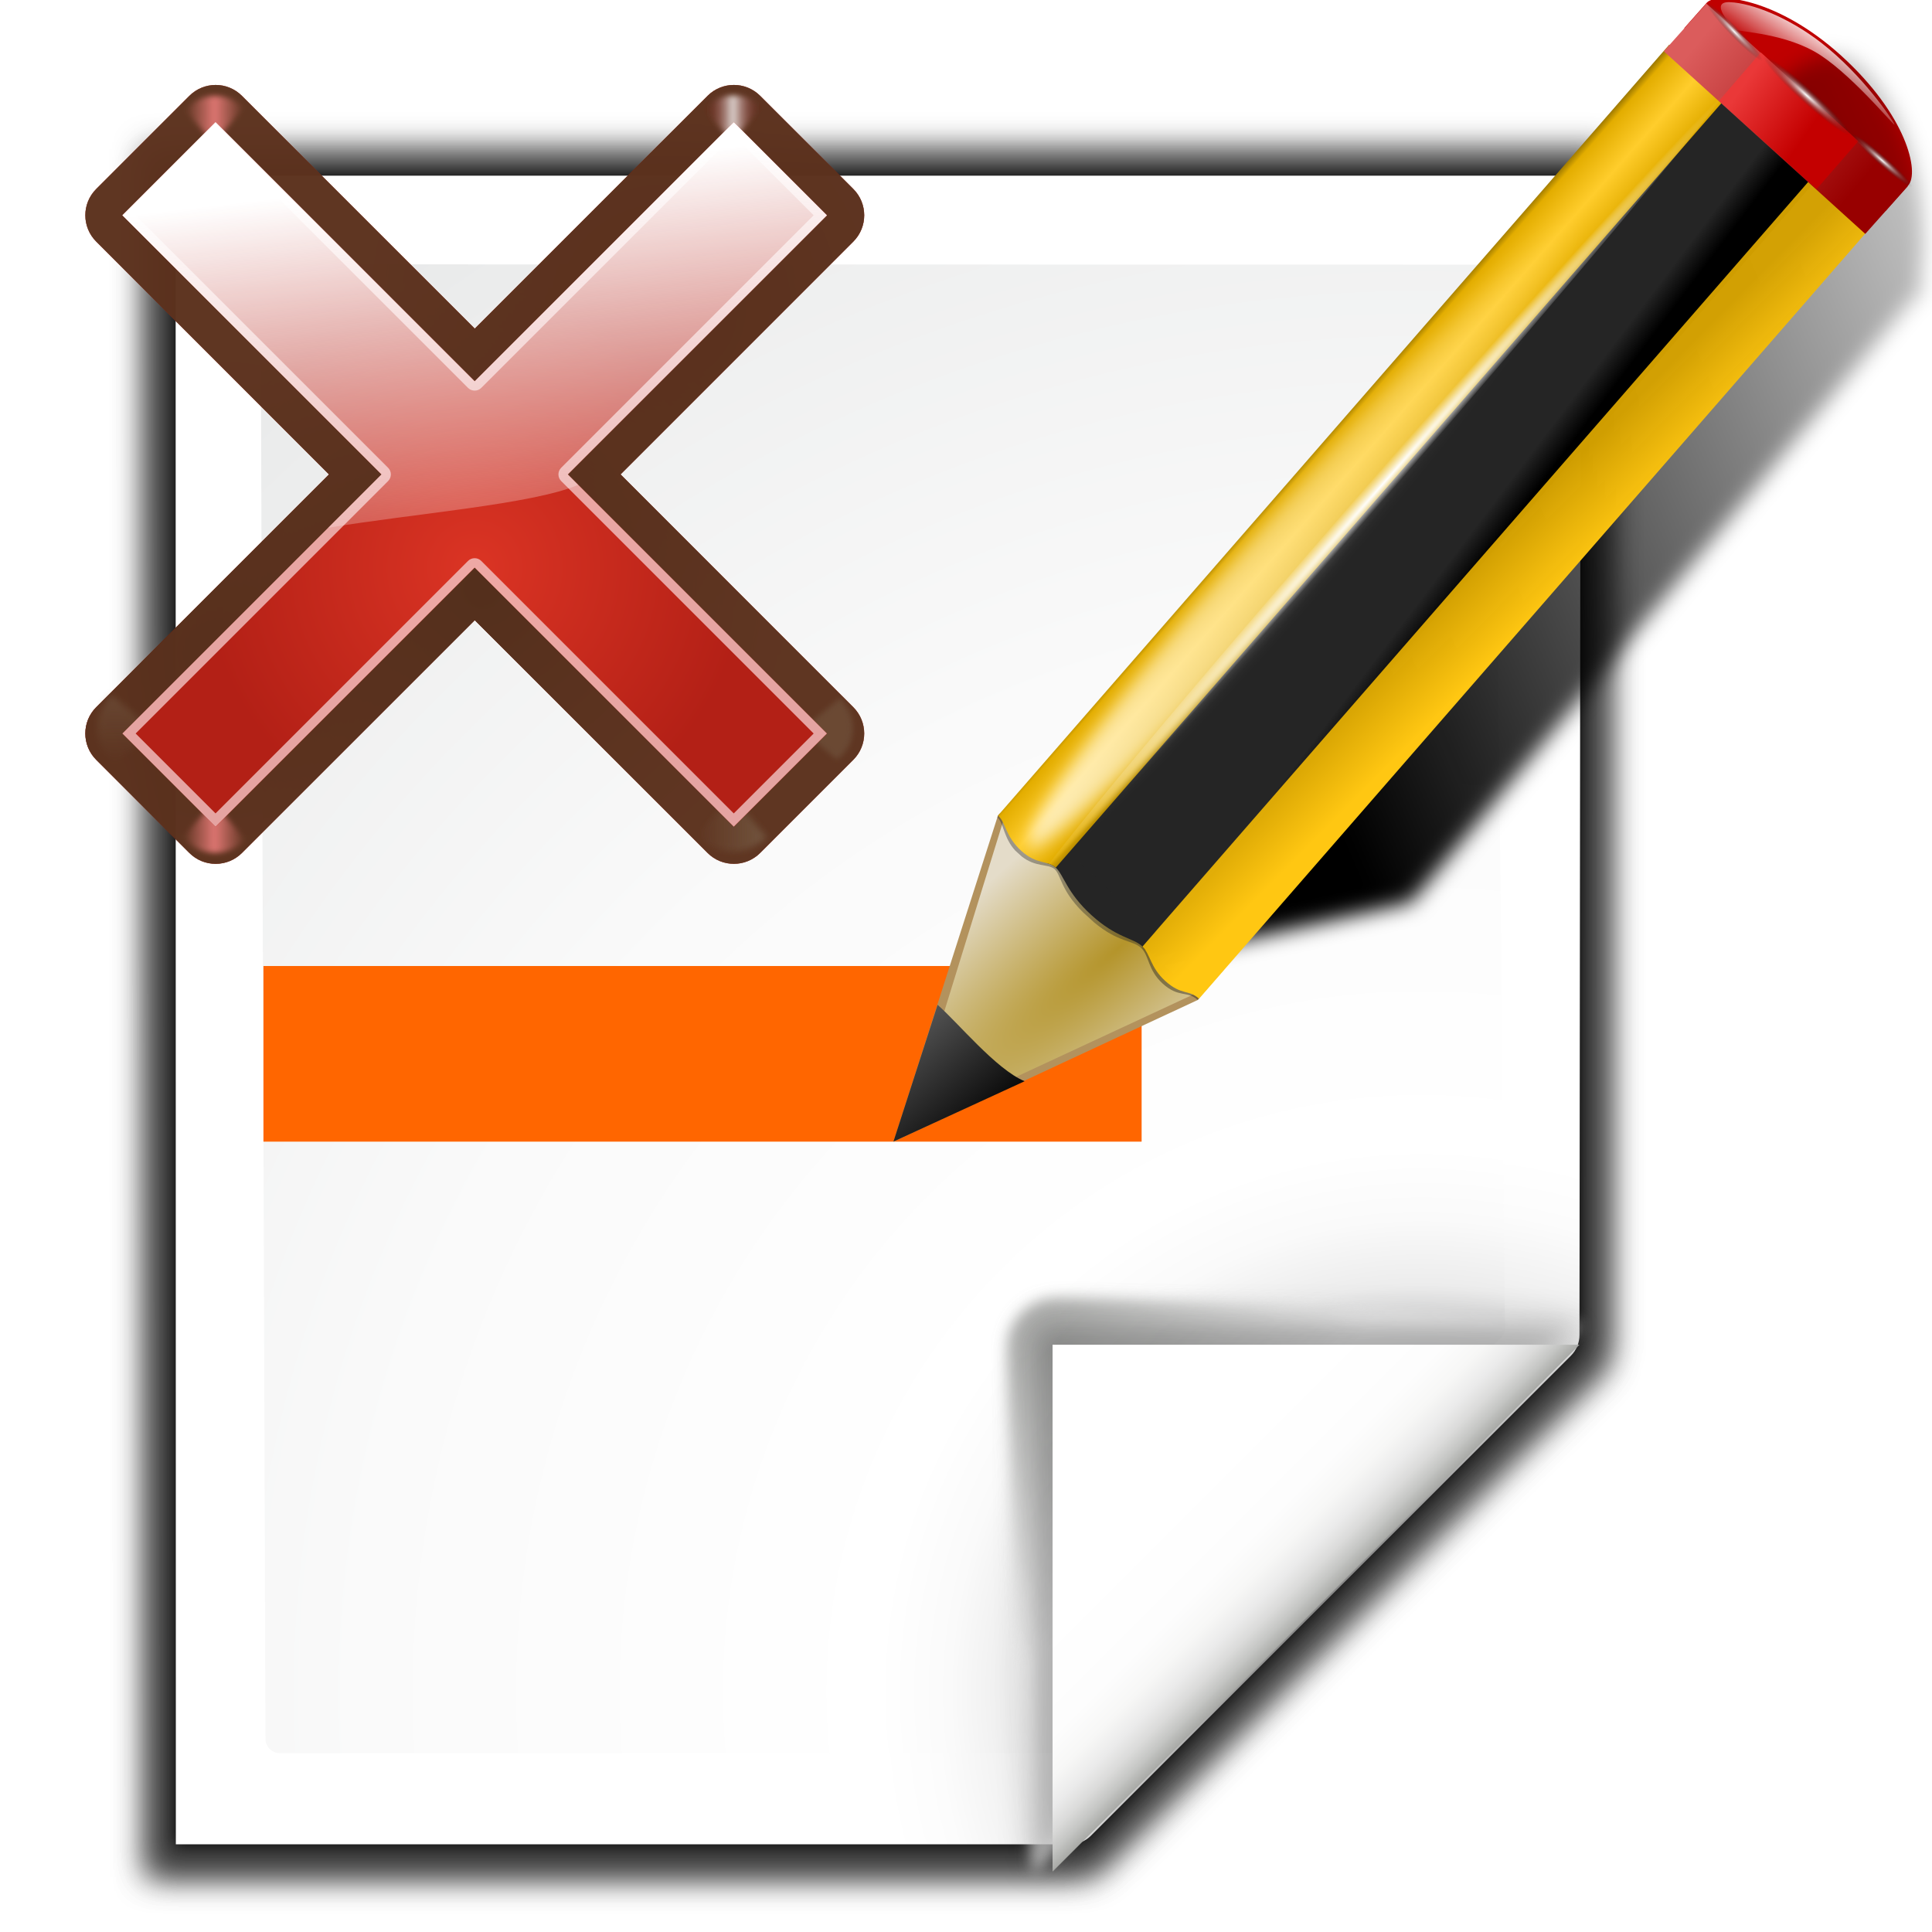
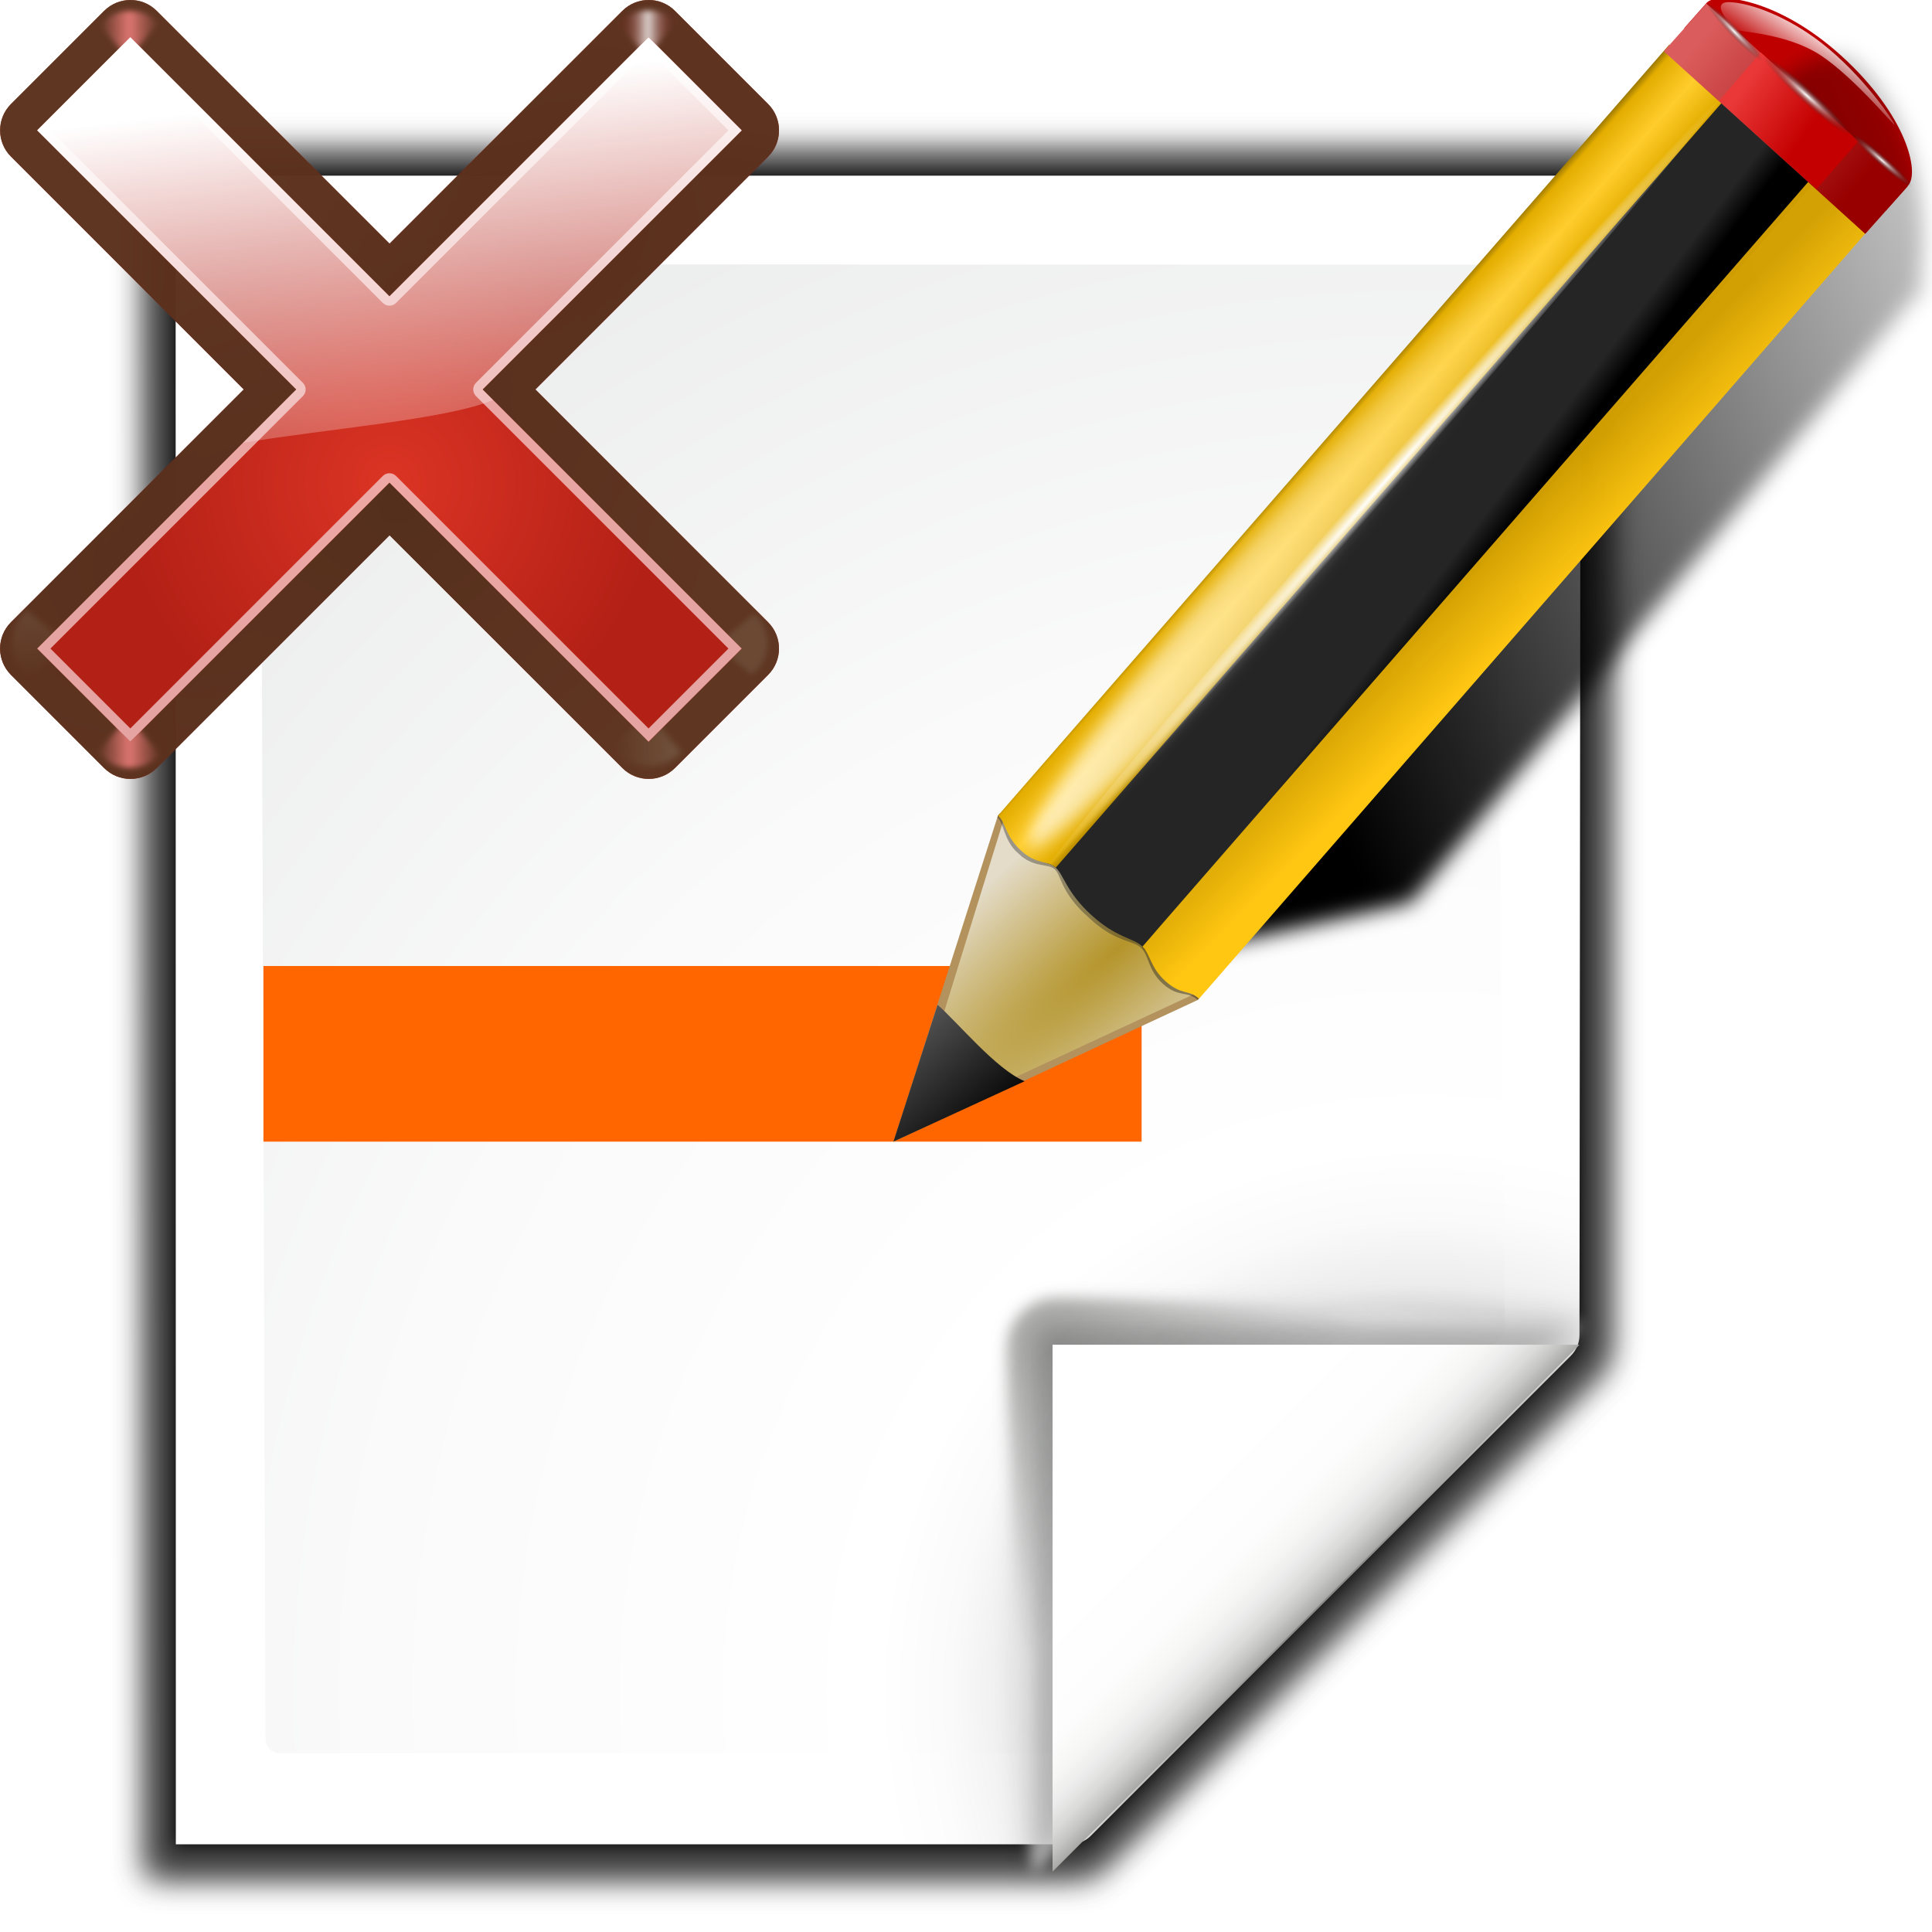
<svg xmlns="http://www.w3.org/2000/svg" xmlns:xlink="http://www.w3.org/1999/xlink" enable-background="new 0 0 128 128" height="128" viewBox="0 0 128 128" width="128" version="1.1" id="svg240">
  <defs id="defs244">
    <radialGradient xlink:href="#linearGradient1752" id="radialGradient1754" cx="84.904" cy="-130.14" fx="84.904" fy="-130.14" r="57.04" gradientUnits="userSpaceOnUse" gradientTransform="matrix(0.04899496,-0.04899496,0.04899496,0.04899496,27.76338,298.4836)" />
    <linearGradient id="linearGradient1752">
      <stop style="stop-color:#3a0b02;stop-opacity:1" offset="0" id="stop1748" />
      <stop style="stop-color:#a21d07;stop-opacity:0.382" offset="1" id="stop1750" />
    </linearGradient>
    <radialGradient xlink:href="#linearGradient1752" id="radialGradient1764" gradientUnits="userSpaceOnUse" cx="2.721" cy="-66.273" fx="2.721" fy="-66.273" r="57.04" gradientTransform="matrix(0.04899496,-0.04899496,0.04899496,0.04899496,27.76338,298.4836)" />
    <radialGradient xlink:href="#linearGradient1752" id="radialGradient1758" gradientUnits="userSpaceOnUse" cx="51.991" cy="-78.028" fx="51.991" fy="-78.028" r="57.04" gradientTransform="matrix(0.04899496,-0.04899496,0.04899496,0.04899496,27.76338,298.4836)" />
    <linearGradient xlink:href="#linearGradient3489" id="linearGradient999" gradientUnits="userSpaceOnUse" gradientTransform="scale(1.097595,0.9110828)" x1="26.091" y1="14.857" x2="31.501" y2="14.857" />
    <linearGradient id="linearGradient3489">
      <stop style="stop-color:#765c44;stop-opacity:1" offset="0" id="stop3491" />
      <stop style="stop-color:#765c44;stop-opacity:0" offset="1" id="stop3493" />
    </linearGradient>
    <filter id="filter3477-3-7" height="1.277" y="-0.139" width="1.28" x="-0.14">
      <feGaussianBlur id="feGaussianBlur3479-6-5" stdDeviation="0.288" />
    </filter>
    <filter id="filter937" height="1.277" y="-0.139" width="1.28" x="-0.14">
      <feGaussianBlur id="feGaussianBlur935" stdDeviation="0.288" />
    </filter>
    <linearGradient x1="304.887" y1="385.861" x2="345.62" y2="384.624" id="linearGradient3298-9" xlink:href="#linearGradient3489" gradientUnits="userSpaceOnUse" />
    <filter id="filter948" height="1.277" y="-0.139" width="1.28" x="-0.14">
      <feGaussianBlur id="feGaussianBlur946" stdDeviation="0.288" />
    </filter>
    <linearGradient xlink:href="#linearGradient3366" id="linearGradient1001" gradientUnits="userSpaceOnUse" gradientTransform="translate(56.7)" x1="31.906" y1="13.51" x2="34.875" y2="13.51" spreadMethod="reflect" />
    <linearGradient id="linearGradient3366">
      <stop style="stop-color:#ff8787;stop-opacity:1" offset="0" id="stop3368" />
      <stop style="stop-color:#ff8787;stop-opacity:0" offset="1" id="stop4472" />
    </linearGradient>
    <filter id="filter956" height="1.277" y="-0.139" width="1.28" x="-0.14">
      <feGaussianBlur id="feGaussianBlur954" stdDeviation="0.288" />
    </filter>
    <linearGradient x1="31.906" y1="13.51" x2="34.875" y2="13.51" id="linearGradient3310-2" xlink:href="#linearGradient3207" gradientUnits="userSpaceOnUse" gradientTransform="translate(-0.3)" spreadMethod="reflect" />
    <linearGradient id="linearGradient3207">
      <stop style="stop-color:#ffffff;stop-opacity:1" offset="0" id="stop3209" />
      <stop style="stop-color:#790000;stop-opacity:0" offset="1" id="stop3211" />
    </linearGradient>
    <filter id="filter964" height="1.277" y="-0.139" width="1.28" x="-0.14">
      <feGaussianBlur id="feGaussianBlur962" stdDeviation="0.288" />
    </filter>
    <filter id="filter975" height="1.277" y="-0.139" width="1.28" x="-0.14">
      <feGaussianBlur id="feGaussianBlur973" stdDeviation="0.288" />
    </filter>
    <radialGradient xlink:href="#linearGradient1737" id="radialGradient1739" cx="50.425" cy="-81.946" fx="50.425" fy="-81.946" r="50.153" gradientTransform="matrix(0.04899496,-0.04899496,0.04899496,0.04899496,27.76338,298.4836)" gradientUnits="userSpaceOnUse" />
    <linearGradient id="linearGradient1737">
      <stop style="stop-color:#db3424;stop-opacity:1" offset="0" id="stop1780" />
      <stop style="stop-color:#b32016;stop-opacity:1" offset="1" id="stop1735" />
    </linearGradient>
    <linearGradient xlink:href="#linearGradient1791" id="linearGradient1793" x1="50.068" y1="-154.408" x2="59.442" y2="-71.618" gradientUnits="userSpaceOnUse" gradientTransform="matrix(0.04899496,-0.04899496,0.04899496,0.04899496,27.76338,298.4836)" />
    <linearGradient id="linearGradient1791">
      <stop style="stop-color:#ffffff;stop-opacity:1" offset="0" id="stop1787" />
      <stop style="stop-color:#fcf3f3;stop-opacity:0;" offset="1" id="stop1789" />
    </linearGradient>
    <linearGradient xlink:href="#linearGradient3489" id="linearGradient1228" gradientUnits="userSpaceOnUse" gradientTransform="scale(1.097595,0.9110828)" x1="26.091" y1="14.857" x2="31.501" y2="14.857" />
    <linearGradient xlink:href="#linearGradient3366" id="linearGradient1230" gradientUnits="userSpaceOnUse" gradientTransform="translate(56.7)" x1="31.906" y1="13.51" x2="34.875" y2="13.51" spreadMethod="reflect" />
  </defs>
  <linearGradient id="a">
    <stop offset="0" stop-color="#fff" id="stop2" />
    <stop offset="1" stop-color="#fff" stop-opacity="0" id="stop4" />
  </linearGradient>
  <linearGradient id="b">
    <stop offset="0" stop-color="#fff" id="stop7" />
    <stop offset="1" stop-color="#252525" stop-opacity="0" id="stop9" />
  </linearGradient>
  <linearGradient id="c" gradientUnits="userSpaceOnUse" x1="88.592" x2="71.262" y1="96.593" y2="79.263">
    <stop offset="0" stop-color="#fff" id="stop12" />
    <stop offset="1" stop-color="#555753" id="stop14" />
  </linearGradient>
  <linearGradient id="d" gradientUnits="userSpaceOnUse" x1="85.22" x2="61.336" y1="93.22" y2="69.336">
    <stop offset="0" id="stop17" />
    <stop offset="1" stop-color="#393b38" id="stop19" />
  </linearGradient>
  <linearGradient id="e" gradientUnits="userSpaceOnUse" x1="96" x2="88" y1="104" y2="96">
    <stop offset="0" stop-color="#888a85" id="stop22" />
    <stop offset=".007" stop-color="#8c8e89" id="stop24" />
    <stop offset=".067" stop-color="#abaca9" id="stop26" />
    <stop offset=".135" stop-color="#c5c6c4" id="stop28" />
    <stop offset=".211" stop-color="#dbdbda" id="stop30" />
    <stop offset=".301" stop-color="#ebebeb" id="stop32" />
    <stop offset=".412" stop-color="#f7f7f6" id="stop34" />
    <stop offset=".568" stop-color="#fdfdfd" id="stop36" />
    <stop offset="1" stop-color="#fff" id="stop38" />
  </linearGradient>
  <radialGradient id="f" cx="102" cy="112.305" gradientTransform="matrix(0.94807,0,0,0.9510679,-2.529233,5.274458)" gradientUnits="userSpaceOnUse" r="139.559">
    <stop offset="0" stop-color="#535557" id="stop41" />
    <stop offset=".114" stop-color="#898a8c" id="stop43" />
    <stop offset=".203" stop-color="#ececec" id="stop45" />
    <stop offset=".236" stop-color="#fafafa" id="stop47" />
    <stop offset=".272" stop-color="#fff" id="stop49" />
    <stop offset=".531" stop-color="#fafafa" id="stop51" />
    <stop offset=".845" stop-color="#ebecec" id="stop53" />
    <stop offset="1" stop-color="#e1e2e3" id="stop55" />
  </radialGradient>
  <radialGradient id="g" cx="94.957" cy="112.935" gradientUnits="userSpaceOnUse" r="135.188">
    <stop offset="0" stop-color="#3e3e3e" id="stop58" />
    <stop offset=".015" stop-color="#505050" id="stop60" />
    <stop offset=".056" stop-color="#7e7e7e" id="stop62" />
    <stop offset=".136" stop-color="#c6c6c6" id="stop64" />
    <stop offset=".21" stop-color="#f1f1f1" id="stop66" />
    <stop offset=".243" stop-color="#fcfcfc" id="stop68" />
    <stop offset=".272" stop-color="#fff" id="stop70" />
  </radialGradient>
  <filter id="h">
    <feGaussianBlur stdDeviation="1.039" id="feGaussianBlur73" />
  </filter>
  <filter id="i">
    <feGaussianBlur stdDeviation=".501" id="feGaussianBlur76" />
  </filter>
  <filter id="j">
    <feGaussianBlur stdDeviation=".408" id="feGaussianBlur79" />
  </filter>
  <filter id="k">
    <feGaussianBlur stdDeviation=".49" id="feGaussianBlur82" />
  </filter>
  <filter id="l">
    <feGaussianBlur stdDeviation=".906" id="feGaussianBlur85" />
  </filter>
  <linearGradient id="m" gradientTransform="matrix(1.375524 0 0 1.857064 -21.76373 -96.7657)" gradientUnits="userSpaceOnUse" x1="59.926" x2="100.407" y1="101.129" y2="77.702">
    <stop offset="0" id="stop88" />
    <stop offset="1" stop-opacity="0" id="stop90" />
  </linearGradient>
  <linearGradient id="n" gradientTransform="matrix(1.287599 1.173741 -.5465891 .6213041 81.68646 27.89447)" gradientUnits="userSpaceOnUse" x1="11.326" x2="14.494" y1="57.384" y2="57.384">
    <stop offset="0" stop-color="#9a7600" id="stop93" />
    <stop offset=".093" stop-color="#e3ad00" id="stop95" />
    <stop offset=".504" stop-color="#ffcd2c" id="stop97" />
    <stop offset=".916" stop-color="#e3ad00" id="stop99" />
    <stop offset="1" stop-color="#b98d00" id="stop101" />
  </linearGradient>
  <linearGradient id="o" gradientUnits="userSpaceOnUse" x1="-12.818" x2="82.173" y1="7.462" y2="7.462">
    <stop offset="0" stop-color="#fff" stop-opacity=".683" id="stop104" />
    <stop offset="1" stop-color="#fff" stop-opacity="0" id="stop106" />
  </linearGradient>
  <linearGradient id="p" gradientTransform="matrix(.6182226 0 0 .6232687 24.10803 47.99384)" gradientUnits="userSpaceOnUse" x1="33.342" x2="24.451" y1="117.839" y2="107.355">
    <stop offset="0" id="stop109" />
    <stop offset="1" stop-color="#515151" id="stop111" />
  </linearGradient>
  <linearGradient id="q" gradientTransform="matrix(1.673211 1.518939 -1.500952 1.692849 18.67568 -24.46557)" gradientUnits="userSpaceOnUse" x1="48.499" x2="48.733" xlink:href="#a" y1=".812" y2="2.366" />
  <filter id="r">
    <feGaussianBlur stdDeviation=".672" id="feGaussianBlur115" />
  </filter>
  <radialGradient id="s" cx="42.618" cy="120.642" gradientTransform="matrix(1.909059 1.839212 -8.622252 7.576647 1009.852 -881.3614)" gradientUnits="userSpaceOnUse" r="3.407">
    <stop offset="0" stop-color="#b4942a" id="stop118" />
    <stop offset="1" stop-color="#e4dcc9" id="stop120" />
  </radialGradient>
  <linearGradient id="t" gradientTransform="matrix(.9986497 0 0 .9998891 .14044 .005323)" gradientUnits="userSpaceOnUse" x1="75.848" x2="81.453" y1="72.804" y2="77.047">
    <stop offset="0" stop-color="#252525" id="stop123" />
    <stop offset=".5" stop-color="#252525" id="stop125" />
    <stop offset=".75" stop-color="#252525" id="stop127" />
    <stop offset="1" id="stop129" />
  </linearGradient>
  <linearGradient id="u" gradientTransform="matrix(.9986497 0 0 .9998891 .14044 .005323)" gradientUnits="userSpaceOnUse" x1="76.709" x2="80.58" y1="83.326" y2="87.155">
    <stop offset="0" stop-color="#d4a100" stop-opacity=".976" id="stop132" />
    <stop offset="1" stop-color="#ffc712" id="stop134" />
  </linearGradient>
  <linearGradient id="v" gradientTransform="matrix(.9992082 0 0 .9993395 .108362 -.090375)" gradientUnits="userSpaceOnUse" x1="114.928" x2="100.656" y1="-22.56" y2="-22.053">
    <stop offset="0" stop-color="#980000" id="stop137" />
    <stop offset="1" stop-color="#db5c5c" id="stop139" />
  </linearGradient>
  <filter id="w">
    <feGaussianBlur stdDeviation=".315" id="feGaussianBlur142" />
  </filter>
  <radialGradient id="x" cx="34.678" cy="7.462" gradientTransform="matrix(-1.5103 .00264127 -.00011671 -.00911022 87.0522 7.438666)" gradientUnits="userSpaceOnUse" r="47.595" xlink:href="#a" />
  <linearGradient id="y" gradientTransform="matrix(.9973012 0 0 .9997782 .28069 .010646)" gradientUnits="userSpaceOnUse" x1="92.226" x2="96.58" y1="54.119" y2="57.151">
    <stop offset="0" stop-color="#ea3838" id="stop146" />
    <stop offset="1" stop-color="#c40000" id="stop148" />
  </linearGradient>
  <radialGradient id="z" cx="49.012" cy="2.674" gradientTransform="matrix(2.260018 0 0 .2752449 -2.259041 -25.41538)" gradientUnits="userSpaceOnUse" r="1.725" xlink:href="#b" />
  <radialGradient id="A" cx="49.012" cy="2.674" gradientTransform="matrix(1.550633 0 0 .1873121 21.62194 -31.86429)" gradientUnits="userSpaceOnUse" r="1.725" xlink:href="#b" />
  <radialGradient id="B" cx="49.012" cy="2.674" gradientTransform="matrix(1.549591 0 0 .1876849 -193.2404 -23.53587)" gradientUnits="userSpaceOnUse" r="1.725" xlink:href="#b" />
  <linearGradient id="C" gradientUnits="userSpaceOnUse" x1="87.272" x2="87.272" y1="52.365" y2="128">
    <stop offset="0" stop-color="#696571" id="stop154" style="stop-color:#38363c;stop-opacity:1" />
    <stop offset="1" stop-color="#c7c4cb" id="stop156" style="stop-color:#958f9d;stop-opacity:1" />
  </linearGradient>
  <radialGradient id="D" cx="90.182" cy="90.182" gradientUnits="userSpaceOnUse" r="31.861">
    <stop offset="0" stop-color="#fefefe" id="stop159" />
    <stop offset=".69" stop-color="#fefefe" stop-opacity=".906" id="stop161" />
    <stop offset="1" stop-color="#ced0d1" stop-opacity=".812" id="stop163" />
  </radialGradient>
  <g id="g1097">
    <g id="g1073">
      <path style="opacity:0.553;filter:url(#h)" d="M 23,8.969 23.041,122.993 H 84.172 c 0.53,0 1.039,-0.211 1.414,-0.586 l 32.828,-32.828 c 0.375,-0.375 0.586,-0.884 0.586,-1.414 V 8.969 Z" transform="matrix(1.009042,0,0,1.003276,-13.49473,0.929762)" id="path166" />
      <path style="opacity:0.307;filter:url(#h)" d="m 23,9 0.041,113.993 H 84.172 c 0.53,0 1.039,-0.211 1.414,-0.586 l 32.828,-32.828 c 0.375,-0.375 0.586,-0.884 0.586,-1.414 V 9 Z" transform="matrix(1.009042,0,0,1.003276,-13.49473,0.929762)" id="path168" />
      <path style="opacity:0.896;filter:url(#i)" d="m 24.906,10.673 0.014,110.19 58.676,-1e-4 c 0.53,0 1.039,-0.211 1.414,-0.586 L 116.494,88.511 c 0.375,-0.375 0.586,-0.884 0.586,-1.414 l 0.081,-76.424 z" transform="matrix(1.009042,0,0,1.003276,-13.49473,0.929762)" id="path170" />
      <path style="opacity:0.307;filter:url(#h)" d="M 23,9.966 23.041,122.993 H 84.172 c 0.53,0 1.039,-0.211 1.414,-0.586 l 32.828,-32.828 c 0.375,-0.375 0.586,-0.884 0.586,-1.414 V 9.966 Z" transform="matrix(1.009042,0,0,1.003276,-13.49473,0.929762)" id="path172" />
      <path style="fill:url(#g)" d="m 11.636,11.638 0.014,110.551 h 59.256 c 0.513,0 1.006,-0.204 1.37,-0.568 l 31.8,-31.8 c 0.363,-0.363 0.568,-0.856 0.568,-1.37 L 104.726,11.638 Z" id="path174" />
      <path style="fill:url(#f)" d="m 18.214,17.512 c -0.522,0 -0.948,0.427 -0.948,0.951 l 0.322,96.737 c 0,0.525 0.426,0.951 0.948,0.951 h 52.099 c 0.249,0 0.494,-0.101 0.67,-0.279 L 99.429,88.651 c 0.177,-0.178 0.278,-0.422 0.278,-0.672 l -0.7,-69.494 c 0,-0.524 -0.425,-0.951 -0.948,-0.951 z" id="path176" />
      <path style="fill:#ff6600" d="m 17.454,64.001 h 58.181 v 11.636 h -58.181 z" id="path188" />
    </g>
    <g id="g186" transform="matrix(1.108016,0,0,1.108016,-18.59754,-8.19857)">
      <path id="path178" d="M 111.414,86.586 C 111.664,86.336 85.035,85 80,85 c -1.654,0 -3,1.346 -3,3 0,5.035 1.336,31.664 1.586,31.414 z" style="opacity:0.751;fill:url(#c);filter:url(#j)" />
      <path id="path180" d="M 111.414,86.586 C 111.789,86.211 89.444,86 80,86 c -1.103,0 -2,0.897 -2,2 0,9.444 0.211,31.789 0.586,31.414 z" style="opacity:0.2;filter:url(#l)" />
      <path id="path182" d="M 111.414,86.586 C 111.653,86.347 89.807,87 80,87 c -0.553,0 -1,0.447 -1,1 0,9.807 -0.653,31.653 -0.414,31.414 z" style="opacity:0.1;fill:url(#d);filter:url(#k)" />
      <path id="path184" d="M 79.722,119.311 111.227,87.806 H 79.722 Z" style="fill:url(#e)" />
    </g>
  </g>
  <g transform="matrix(.9966935 0 0 .9966935 23.31244 -47.95289)" id="g230">
    <g fill-rule="evenodd" id="g198">
      <path d="m90.068 48.288c.614-.692 4.649-.363 8.944 3.536 4.338 3.938 5.21 7.748 4.441 8.615-.5.564-1.001 1.129-1.501 1.693-4.462-4.051-8.924-8.101-13.386-12.152.5-.564 1.001-1.129 1.501-1.693z" fill="#bf0000" id="path190" />
      <path d="m36.001 124 20.247-9.427.094-.108-13.269-12.284-.128.146z" fill="#b3925d" id="path192" />
      <path d="m98.535 51.799c-1.026-.045-1.882.615-2.666.987-4.175 3.699-21.569 21.653-22 22.169l-17.273 20.66-.107.116-9.682 17.633 23.599-5.262 29.942-36.049 3.59-4.294c.647-1.2 1.239-7.813-1.742-12.767-1.453-2.415-2.635-3.147-3.661-3.192zm5.402 15.959c-.027.049-.045.144-.071.174-.013.015 1.492-1.049.675-.87z" fill="url(#m)" filter="url(#r)" id="path194" />
      <path d="m37.004 123.016 18.885-8.78.094-.108-12.552-11.609-.128.146z" fill="url(#s)" id="path196" />
    </g>
    <path d="m49.164 108.945c1.649 1.501 2.755 1.511 3.345 2.047.095.087.175.189.244.292l44.64-51.266-6.481-5.899-44.725 51.363c.215.056.416.135.602.304.539.49.718 1.651 2.374 3.159z" fill="url(#t)" id="path200" />
    <path d="m54.22 109.12-1.75 2.002c.539.531.432 1.466 1.422 2.367 1.067.972 1.63.458 2.322 1.084l1.771-2.026z" opacity=".353" id="path202" />
    <path d="m97.156 59.802-44.606 51.228c.542.534.517 1.377 1.513 2.284 1.073.977 1.555.556 2.25 1.185l44.627-51.252z" fill="url(#u)" id="path204" />
    <path d="m47.641 104.814-.898 1.027-.035.038c.448.42.396 1.39 1.878 2.861l.082.075.586.534.082.075c1.616 1.35 2.547 1.167 3.136 1.704l.948-1.096z" fill="#252525" opacity=".386" id="path206" />
    <path d="m43.885 101.375-.941.955c.021.019-.053.105-.032.124.423.385.413 1.368 1.19 2.202l.072.066.319.29.041.037c.926.722 1.702.464 2.175.829l.941-1.076z" fill="#131313" opacity=".353" id="path208" />
    <path d="m44.502 104.675c1.032.929 1.738.611 2.288 1.111l44.606-51.228-3.824-3.481-44.627 51.252c.021.019.042.038.063.057.43.391.455 1.353 1.495 2.289z" fill="url(#n)" id="path210" />
    <path d="m99.381-24.645h18.073v4.252h-18.073z" fill="url(#v)" transform="matrix(.7409346 .6715772 -.6655662 .7463388 0 0)" id="path212" />
    <path d="m82.173 7.462c0 .537-21.264.971-47.495.971-26.231 0-47.495-.435-47.495-.971s21.264-.971 47.495-.971c26.231 0 47.495.435 47.495.971z" fill="url(#o)" filter="url(#w)" transform="matrix(.3854946 -.4403693 -1.734516 -1.57649 62.87403 110.4641)" id="path214" />
    <path d="m106.561 7.462c0.0.232-31.84.421-71.319.423-39.478.002-71.819-.184-72.439-.416-.62-.232 30.712-.424 70.181-.43 39.469-.005 72.301.177 73.542.41" fill="url(#x)" transform="matrix(.3184879 -.3665274 -1.257642 -1.145271 66.92576 101.479)" id="path216" />
    <path d="m44.721 119.983c-1.895-.778-4.469-3.936-5.788-5.078l-2.933 9.09z" fill="url(#p)" fill-rule="evenodd" id="path218" />
    <path d="m97.676 50.958c2.773 2.158 4.755 5.137 4.864 5.423.109.286-2.587-3.046-4.878-4.572-2.274-1.514-5.451-1.552-5.686-1.737-.235-.184-1.823-1.877-.382-1.815 1.507.065 3.94 1.036 6.082 2.701z" fill="url(#q)" fill-rule="evenodd" id="path220" />
    <path d="m93.653 51.593-2.774 3.218 6.482 5.874 2.774-3.187z" fill="url(#y)" id="path222" />
    <path d="m104.609-25.365h7.795v1.708h-7.795z" fill="url(#z)" transform="matrix(.7404161 .6721488 -.6634233 .7482443 0 0)" id="path224" />
    <path d="m94.947-31.83h5.348v1.162h-5.348z" fill="url(#A)" transform="matrix(.6942228 .7197602 -.7693435 .6388354 0 0)" id="path226" />
    <path d="m-119.967-23.501h5.345v1.165h-5.345z" fill="url(#B)" transform="matrix(-.7514575 -.6597815 -.5893147 .8079036 0 0)" id="path228" />
  </g>
-   <g id="g2227" transform="matrix(3.653262,3.653262,-3.653262,3.653262,1002.411,-1124.926)">
+   <g id="g2227" transform="matrix(3.653262,3.653262,-3.653262,3.653262,996.7652,-1130.554)">
    <path id="path1727" d="m 24.53,285.132 c -0.264,-1e-5 -0.477,0.214 -0.477,0.477 v 4.222 h -4.222 c -0.264,0 -0.477,0.214 -0.477,0.477 l 1e-6,1.689 c -8e-6,0.264 0.214,0.477 0.477,0.477 h 4.222 v 4.222 c -8e-6,0.264 0.214,0.477 0.477,0.477 h 1.689 c 0.264,1e-5 0.477,-0.214 0.477,-0.477 v -4.222 h 4.222 c 0.264,10e-6 0.477,-0.214 0.477,-0.477 v -1.689 c 8e-6,-0.264 -0.214,-0.477 -0.477,-0.477 h -4.222 v -4.222 c 8e-6,-0.264 -0.214,-0.477 -0.477,-0.477 z" style="opacity:1;fill:url(#radialGradient1754);fill-opacity:1;stroke:none;stroke-width:0.337;stroke-linecap:square;stroke-linejoin:bevel;stroke-miterlimit:4;stroke-dasharray:none;stroke-dashoffset:0;stroke-opacity:0.73" />
    <path style="opacity:1;fill:url(#radialGradient1764);fill-opacity:1;stroke:none;stroke-width:0.337;stroke-linecap:square;stroke-linejoin:bevel;stroke-miterlimit:4;stroke-dasharray:none;stroke-dashoffset:0;stroke-opacity:0.73" d="m 24.53,285.132 c -0.264,-1e-5 -0.477,0.214 -0.477,0.477 v 4.222 h -4.222 c -0.264,0 -0.477,0.214 -0.477,0.477 l 1e-6,1.689 c -8e-6,0.264 0.214,0.477 0.477,0.477 h 4.222 v 4.222 c -8e-6,0.264 0.214,0.477 0.477,0.477 h 1.689 c 0.264,1e-5 0.477,-0.214 0.477,-0.477 v -4.222 h 4.222 c 0.264,10e-6 0.477,-0.214 0.477,-0.477 v -1.689 c 8e-6,-0.264 -0.214,-0.477 -0.477,-0.477 h -4.222 v -4.222 c 8e-6,-0.264 -0.214,-0.477 -0.477,-0.477 z" id="path1762" />
    <path style="opacity:1;fill:url(#radialGradient1758);fill-opacity:1;stroke:none;stroke-width:0.337;stroke-linecap:square;stroke-linejoin:bevel;stroke-miterlimit:4;stroke-dasharray:none;stroke-dashoffset:0;stroke-opacity:0.73" d="m 24.53,285.132 c -0.264,-1e-5 -0.477,0.214 -0.477,0.477 v 4.222 h -4.222 c -0.264,0 -0.477,0.214 -0.477,0.477 l 1e-6,1.689 c -8e-6,0.264 0.214,0.477 0.477,0.477 h 4.222 v 4.222 c -8e-6,0.264 0.214,0.477 0.477,0.477 h 1.689 c 0.264,1e-5 0.477,-0.214 0.477,-0.477 v -4.222 h 4.222 c 0.264,10e-6 0.477,-0.214 0.477,-0.477 v -1.689 c 8e-6,-0.264 -0.214,-0.477 -0.477,-0.477 h -4.222 v -4.222 c 8e-6,-0.264 -0.214,-0.477 -0.477,-0.477 z" id="path1756" />
    <path style="opacity:1;fill:#56331f;fill-opacity:0.906;stroke:none;stroke-width:0.337;stroke-linecap:square;stroke-linejoin:bevel;stroke-miterlimit:4;stroke-dasharray:none;stroke-dashoffset:0;stroke-opacity:0.73" d="m 24.53,285.132 c -0.264,-1e-5 -0.477,0.214 -0.477,0.477 v 4.222 h -4.222 c -0.264,0 -0.477,0.214 -0.477,0.477 l 1e-6,1.689 c -8e-6,0.264 0.214,0.477 0.477,0.477 h 4.222 v 4.222 c -8e-6,0.264 0.214,0.477 0.477,0.477 h 1.689 c 0.264,1e-5 0.477,-0.214 0.477,-0.477 v -4.222 h 4.222 c 0.264,10e-6 0.477,-0.214 0.477,-0.477 v -1.689 c 8e-6,-0.264 -0.214,-0.477 -0.477,-0.477 h -4.222 v -4.222 c 8e-6,-0.264 -0.214,-0.477 -0.477,-0.477 z" id="path1760" />
    <g transform="matrix(0.1531809,-0.1531809,0.1531809,0.1531809,42.43861,316.5004)" id="g1885">
      <path id="path5159" style="opacity:0.498;fill:url(#linearGradient1228);fill-opacity:1;fill-rule:evenodd;stroke:none;filter:url(#filter3477-3-7)" transform="matrix(0,0.674663,0.6811415,0,-2.844018,-144.6926)" d="m 31.7,16 2.875,-3.375 c -1.051,-1.696 -3.935,-2.288 -5.938,-0.312 l 2.812,3.375 z" />
      <path id="path3485" style="opacity:0.79;fill:url(#linearGradient999);fill-opacity:1;fill-rule:evenodd;stroke:none;filter:url(#filter3477-3-7)" transform="matrix(-0.6726818,0,0,-0.6662837,63.5786,-108.7512)" d="m 31.7,16 2.875,-3.375 c -1.051,-1.696 -3.935,-2.288 -5.938,-0.312 l 2.812,3.375 z" />
      <path id="path3493" style="opacity:0.498;fill:url(#linearGradient3298-9);fill-opacity:1;fill-rule:evenodd;stroke:none;filter:url(#filter3477-3-7)" transform="matrix(0,0.6109407,-0.6168073,0,56.24645,-142.6851)" d="m 31.7,16 2.875,-3.375 c -1.051,-1.696 -3.935,-2.288 -5.938,-0.312 l 2.812,3.375 z" />
      <path id="path3487" style="opacity:0.79;fill:url(#linearGradient1230);fill-opacity:1;fill-rule:evenodd;stroke:none;filter:url(#filter3477-3-7)" transform="matrix(-0.6168073,0,0,-0.6109407,66.28829,-109.274)" d="m 88.7,16 2.875,-3.375 c -1.051,-1.696 -3.935,-2.288 -5.938,-0.312 l 2.812,3.375 z" />
      <path id="path3403" style="opacity:0.79;fill:url(#linearGradient3310-2);fill-opacity:1;fill-rule:evenodd;stroke:none;filter:url(#filter3477-3-7)" transform="matrix(-0.5609328,0,0,0.5555976,60.05807,-167.0219)" d="m 31.7,16 2.875,-3.375 c -1.051,-1.696 -3.935,-2.288 -5.938,-0.312 l 2.812,3.375 z" />
      <path id="path3481" style="opacity:0.79;fill:url(#linearGradient1001);fill-opacity:1;fill-rule:evenodd;stroke:none;filter:url(#filter3477-3-7)" transform="matrix(-0.575885,0,0,0.5704076,62.66651,-167.1618)" d="m 88.7,16 2.875,-3.375 c -1.051,-1.696 -3.935,-2.288 -5.938,-0.312 l 2.812,3.375 z" />
    </g>
    <path id="rect1722" d="m 24.53,285.61 v 4.699 h -4.699 v 1.689 h 4.699 v 4.699 h 1.689 v -4.699 h 4.699 v -1.689 h -4.699 l -10e-7,-4.699 z" style="opacity:1;fill:url(#radialGradient1739);fill-opacity:1;stroke:none;stroke-width:0.337;stroke-linecap:square;stroke-linejoin:bevel;stroke-miterlimit:4;stroke-dasharray:none;stroke-dashoffset:0;stroke-opacity:0.73" />
    <path id="path1741" d="m 19.83,290.309 -1e-6,1.689 h 4.699 l -6.9e-5,4.699 h 1.689 v -4.699 h 4.699 v -1.689 h -4.699 l -1e-6,-4.699 h -1.689 v 4.699 z m 0.12,0.12 4.579,10e-5 c 0.066,1e-5 0.12,-0.054 0.12,-0.12 v -4.579 h 1.449 v 4.579 c -6e-6,0.066 0.054,0.12 0.12,0.12 h 4.579 v 1.449 h -4.579 c -0.066,-10e-6 -0.12,0.054 -0.12,0.12 v 4.579 h -1.449 l 6.9e-5,-4.579 c 6e-6,-0.066 -0.054,-0.12 -0.12,-0.12 h -4.579 z" style="opacity:1;fill:#f4caca;fill-opacity:0.779;stroke:none;stroke-width:0.337;stroke-linecap:square;stroke-linejoin:bevel;stroke-miterlimit:4;stroke-dasharray:none;stroke-dashoffset:0;stroke-opacity:0.73" />
    <path id="path1766" d="m 19.83,290.309 -1e-6,1.689 h 4.699 v 0.968 c 0.639,-0.895 1.644,-2.069 1.878,-2.656 l -0.188,-4.7e-4 -1e-6,-4.699 H 24.53 v 4.699 z" style="fill:url(#linearGradient1793);fill-opacity:1;fill-rule:evenodd;stroke:none;stroke-width:0.069px;stroke-linecap:butt;stroke-linejoin:miter;stroke-opacity:1" />
  </g>
</svg>
